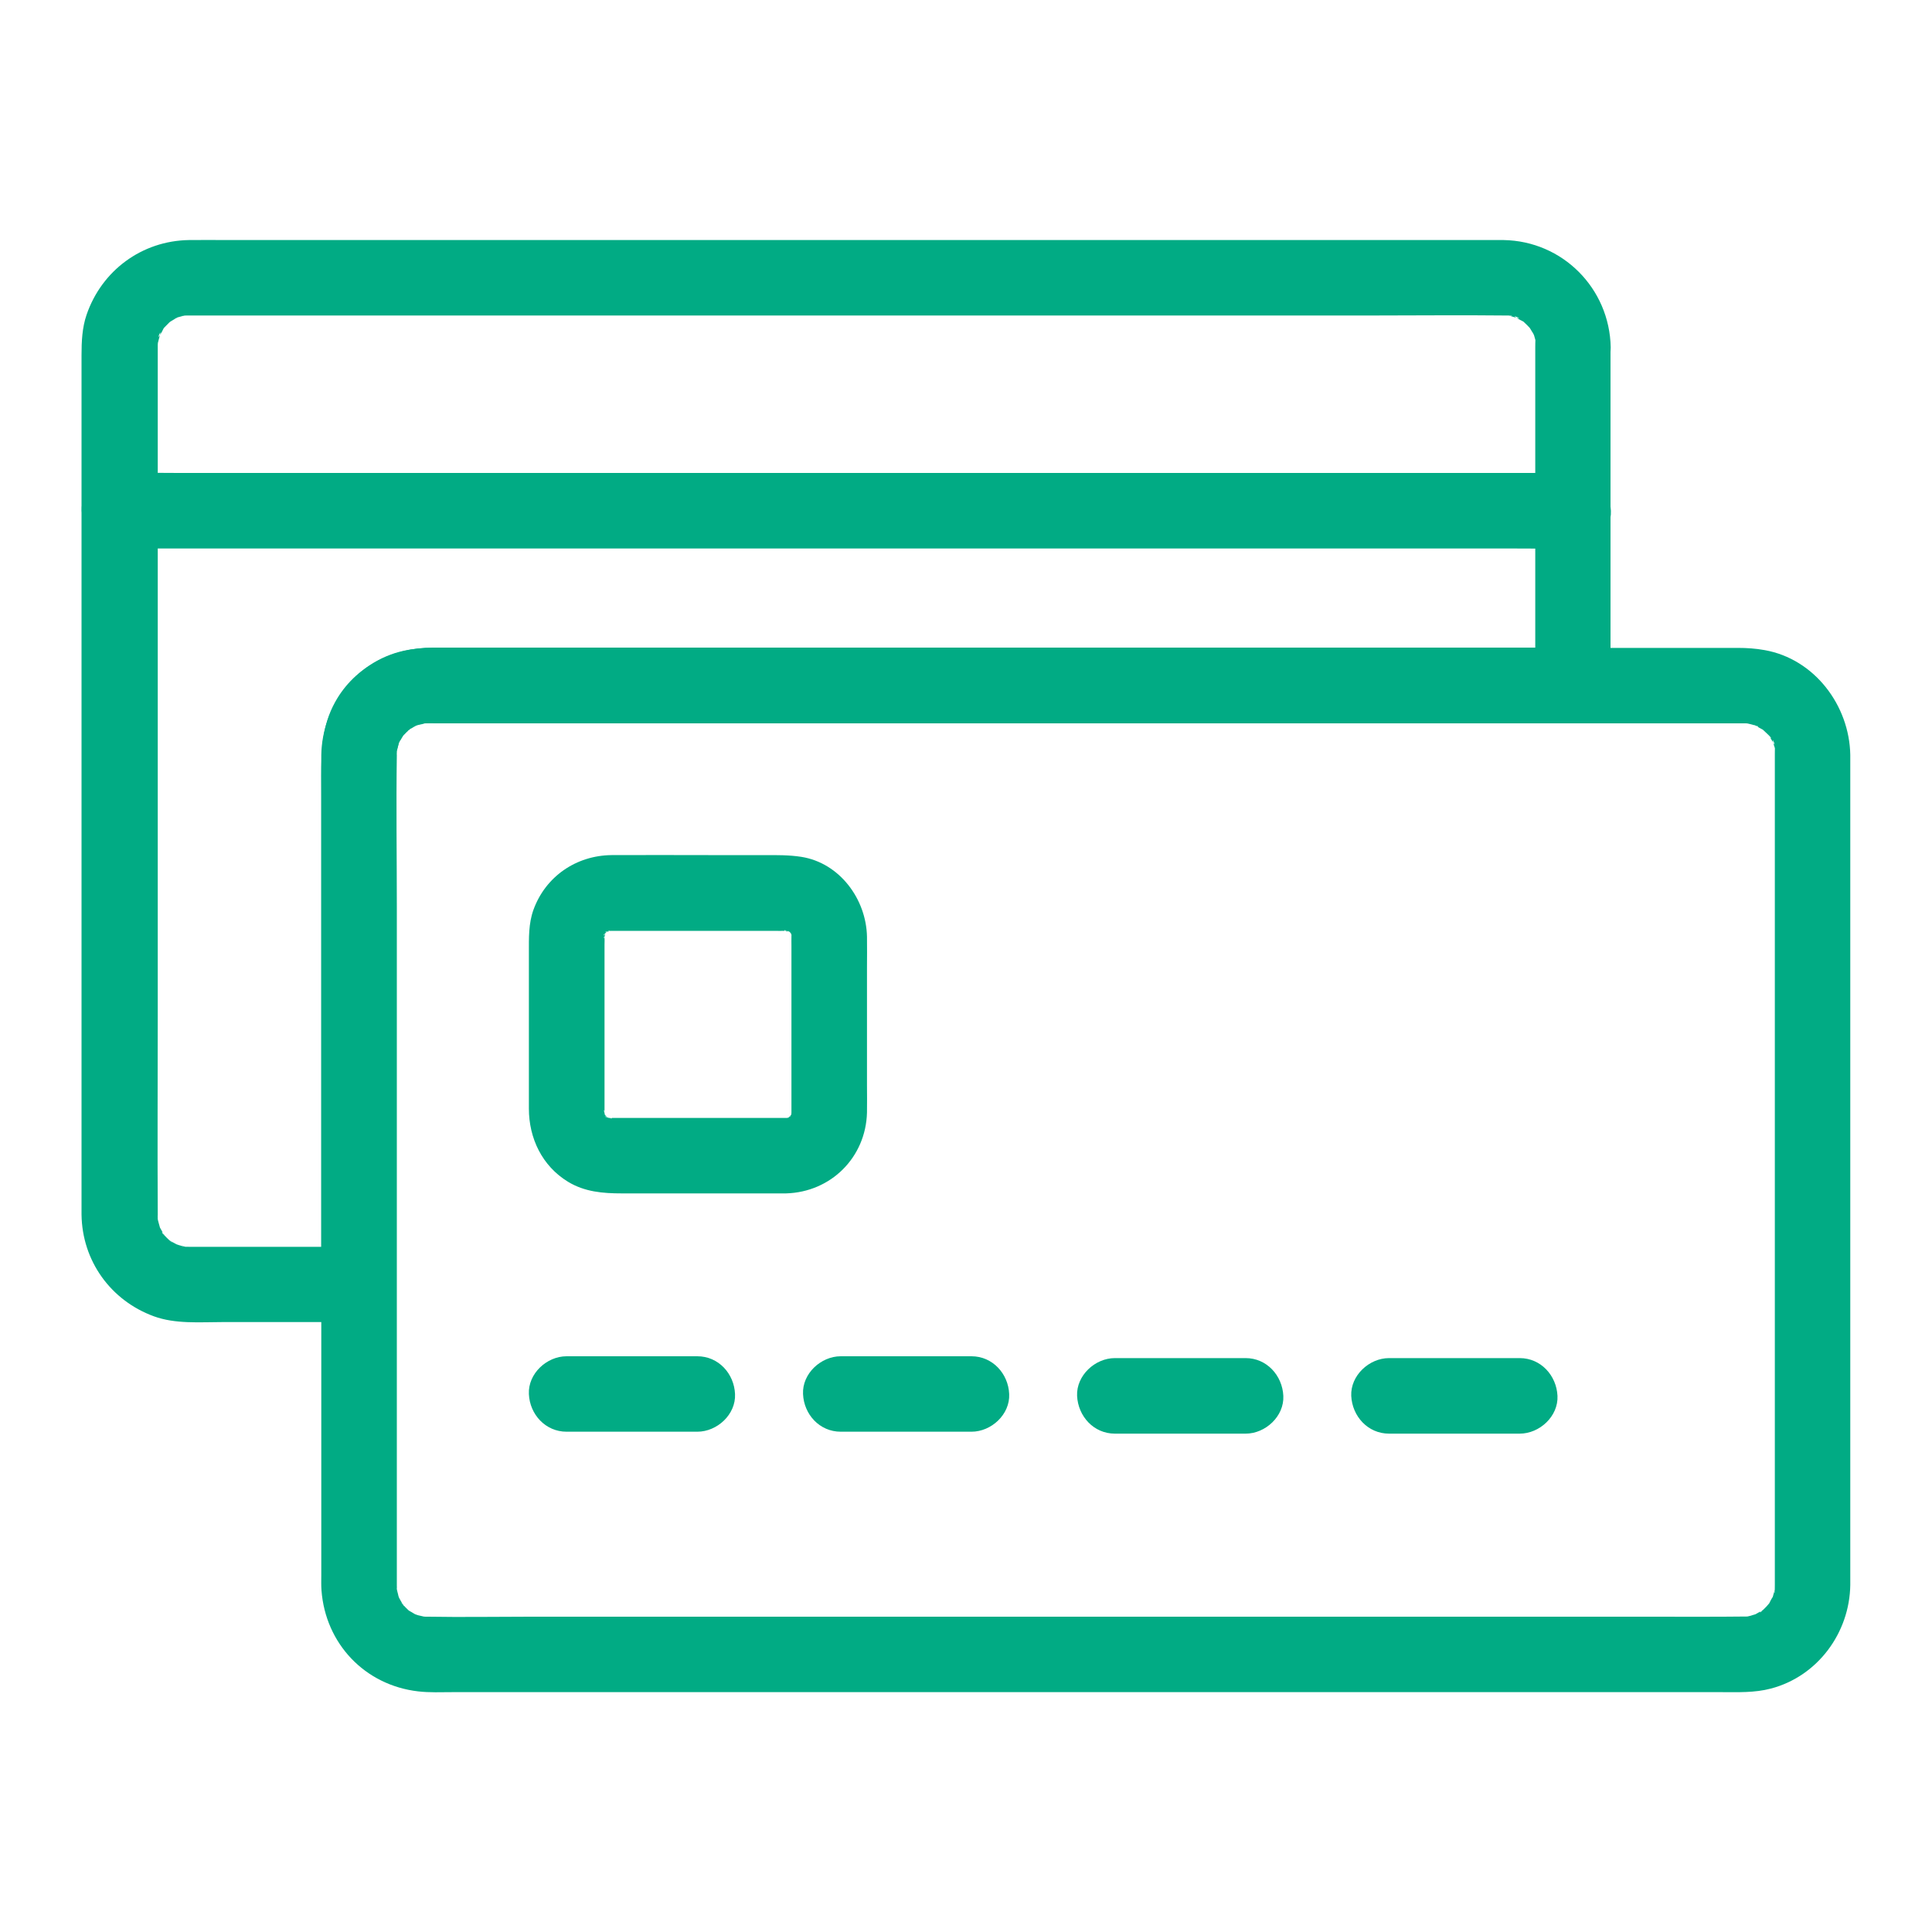
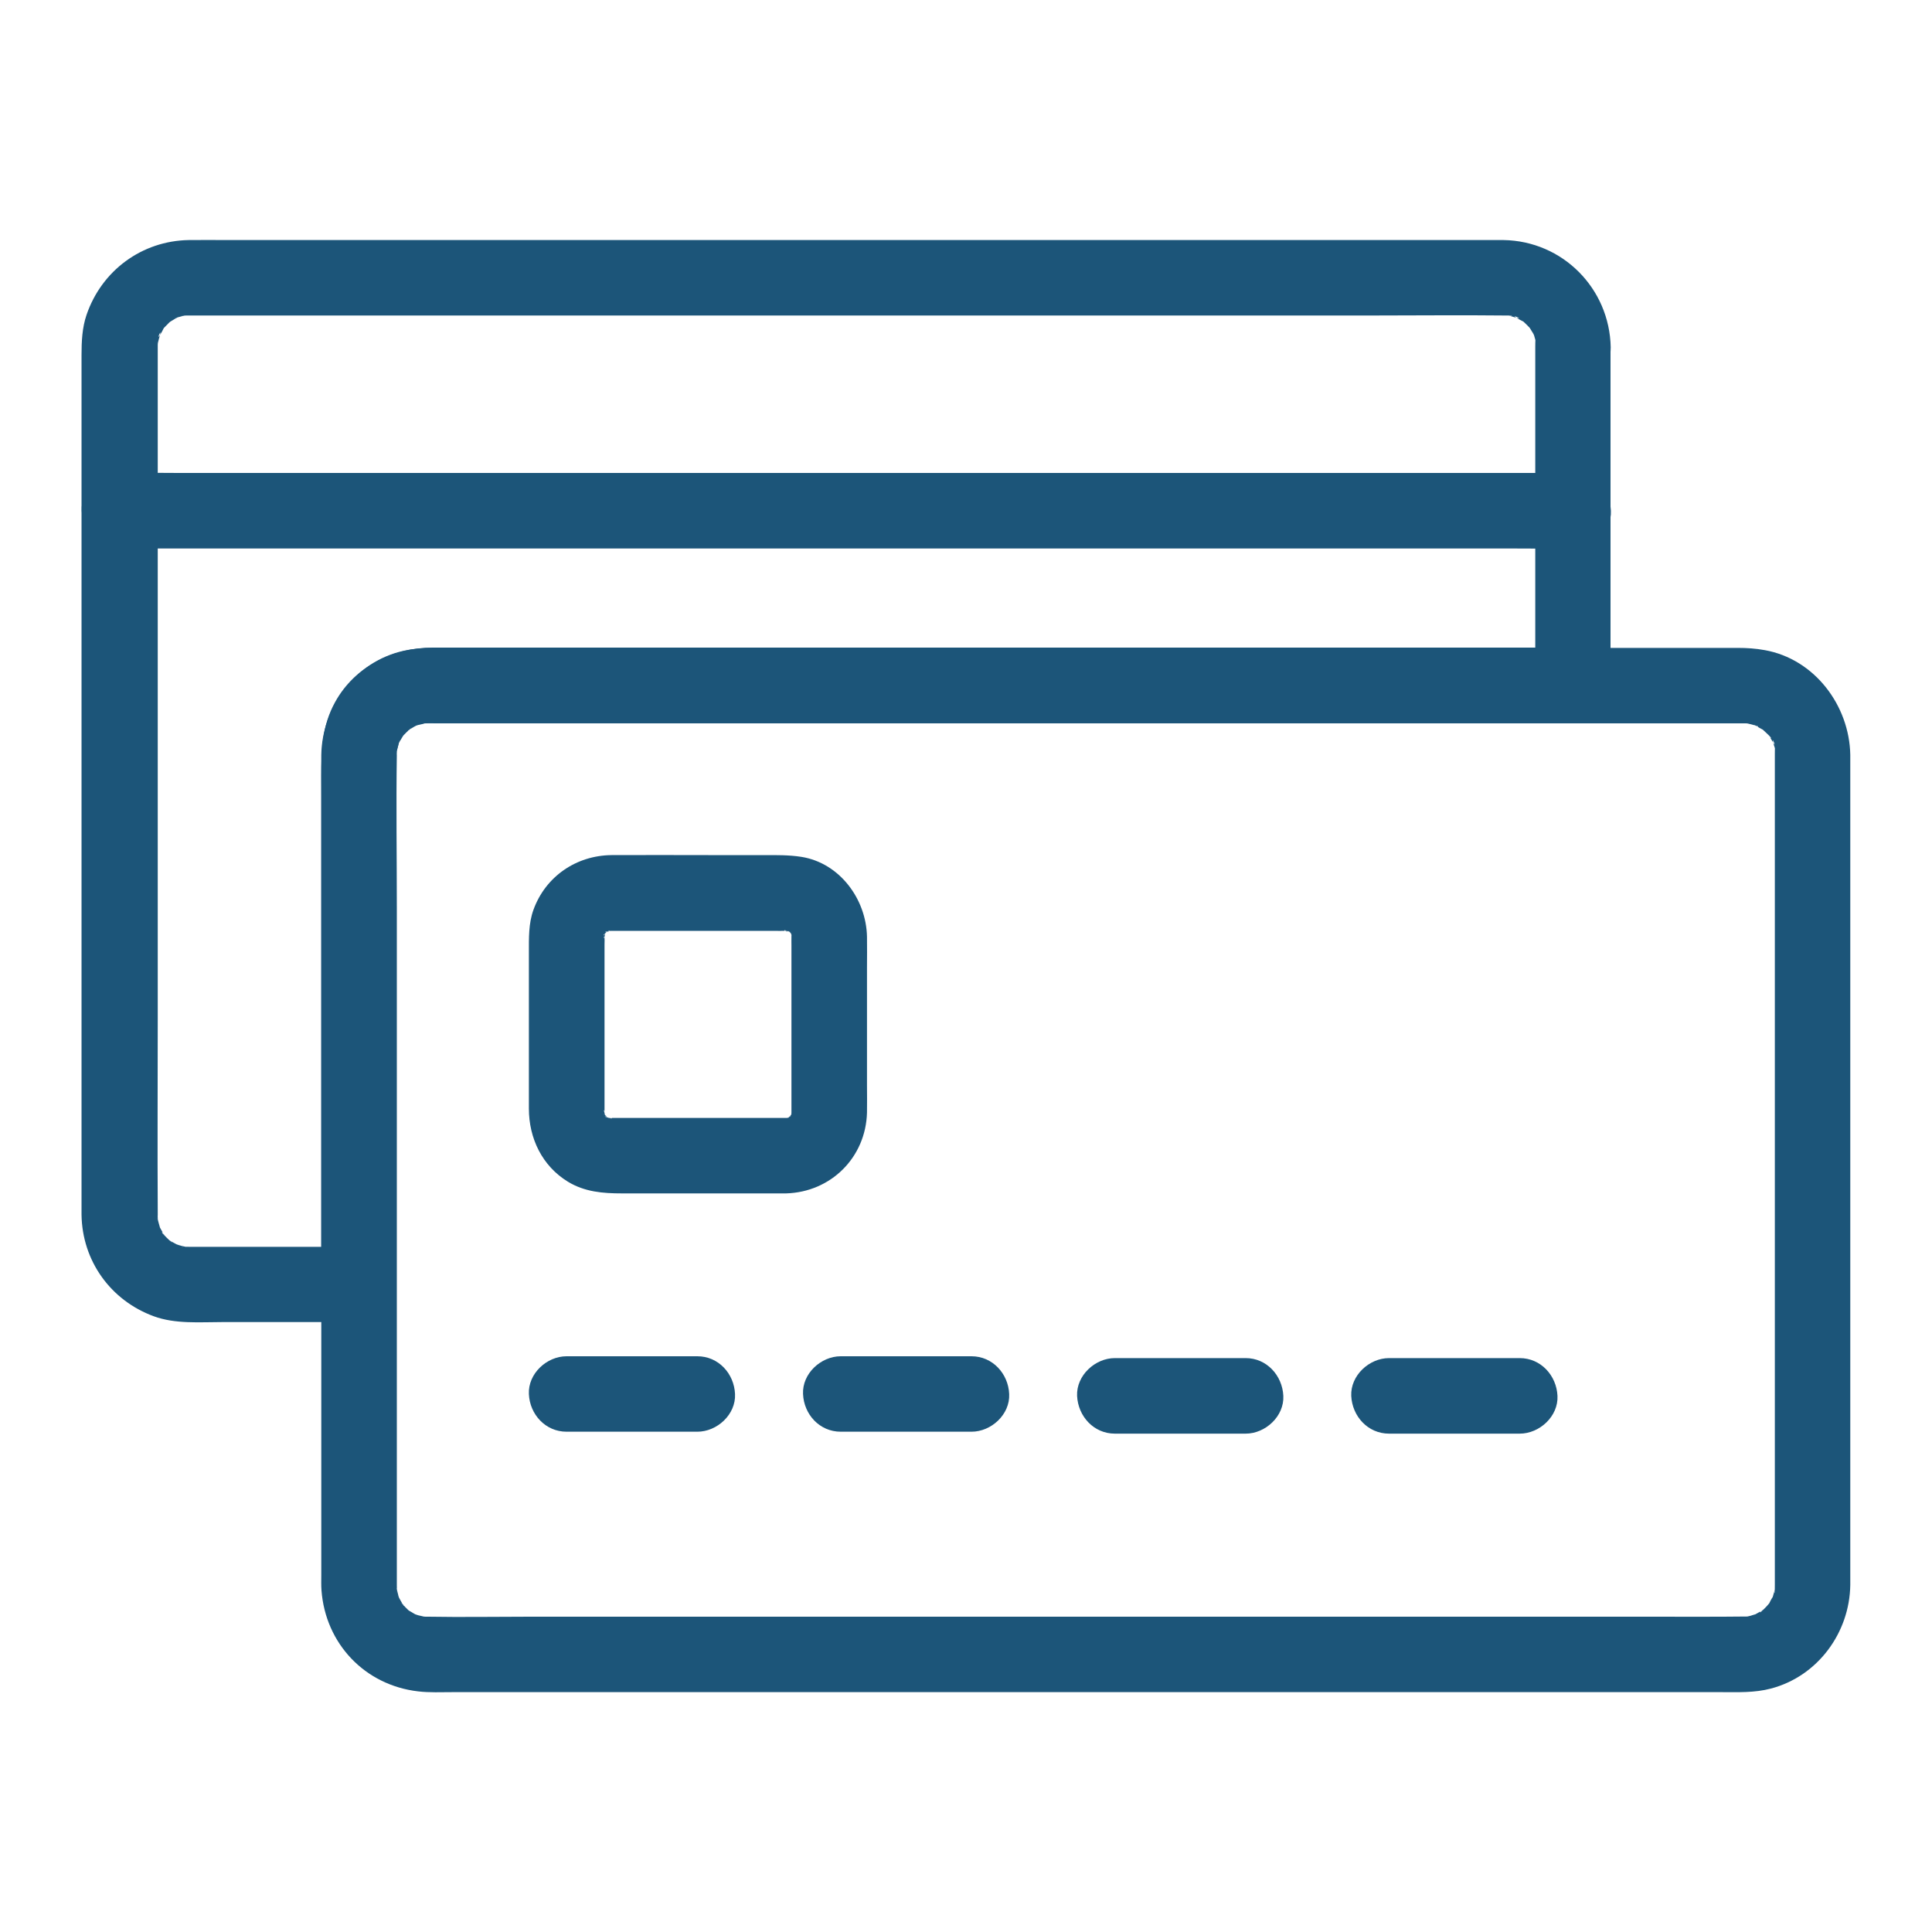
<svg xmlns="http://www.w3.org/2000/svg" width="20" height="20" viewBox="0 0 20 20" fill="none">
-   <path d="M15.893 3.595V7.095L16.283 6.704H4.48C4.068 6.704 3.672 6.899 3.469 7.268C3.332 7.515 3.326 7.77 3.326 8.038V13.298L3.717 12.907H1.959C1.953 12.907 1.877 12.907 1.877 12.903L1.93 12.909C1.912 12.905 1.896 12.901 1.879 12.897C1.863 12.893 1.846 12.888 1.83 12.882C1.791 12.866 1.799 12.87 1.852 12.893C1.852 12.895 1.789 12.86 1.785 12.858C1.705 12.811 1.785 12.86 1.781 12.862C1.777 12.866 1.672 12.761 1.676 12.757C1.686 12.747 1.723 12.829 1.693 12.774C1.682 12.753 1.668 12.729 1.656 12.708C1.613 12.634 1.678 12.79 1.656 12.708C1.654 12.7 1.627 12.608 1.631 12.608L1.637 12.661C1.635 12.643 1.633 12.626 1.633 12.608C1.631 12.575 1.633 12.591 1.633 12.581V12.557C1.629 11.882 1.633 11.204 1.633 10.528V3.569C1.633 3.559 1.635 3.552 1.635 3.542C1.639 3.499 1.639 3.507 1.631 3.567C1.629 3.567 1.654 3.475 1.656 3.468C1.613 3.54 1.678 3.384 1.656 3.468C1.67 3.446 1.682 3.425 1.693 3.401C1.734 3.327 1.633 3.462 1.693 3.399C1.711 3.382 1.727 3.362 1.746 3.345C1.812 3.282 1.746 3.345 1.744 3.343C1.742 3.341 1.803 3.306 1.809 3.302C1.891 3.257 1.807 3.3 1.807 3.298C1.807 3.294 1.869 3.276 1.881 3.274C1.889 3.272 1.898 3.27 1.906 3.268C1.949 3.261 1.939 3.261 1.879 3.27C1.879 3.266 1.953 3.266 1.959 3.266H14.232C14.678 3.266 15.123 3.261 15.568 3.266C15.578 3.266 15.65 3.265 15.65 3.27C15.652 3.28 15.557 3.245 15.637 3.272C15.656 3.278 15.678 3.284 15.699 3.29C15.627 3.247 15.783 3.311 15.699 3.29C15.721 3.304 15.742 3.315 15.766 3.327C15.84 3.368 15.705 3.266 15.768 3.327C15.785 3.345 15.805 3.36 15.822 3.38C15.885 3.446 15.822 3.38 15.824 3.378C15.826 3.376 15.861 3.436 15.865 3.442C15.91 3.524 15.867 3.44 15.869 3.44C15.873 3.44 15.891 3.509 15.893 3.515C15.895 3.522 15.896 3.532 15.898 3.54C15.906 3.583 15.906 3.573 15.896 3.513C15.893 3.515 15.893 3.589 15.893 3.595C15.896 3.8 16.07 3.995 16.283 3.985C16.492 3.975 16.678 3.813 16.674 3.595C16.662 2.985 16.176 2.495 15.565 2.485H2.357C2.223 2.485 2.09 2.483 1.955 2.485C1.469 2.493 1.053 2.8 0.896 3.259C0.85 3.393 0.844 3.536 0.844 3.677V12.573C0.85 13.052 1.145 13.462 1.592 13.626C1.816 13.708 2.068 13.686 2.303 13.686H3.713C3.924 13.686 4.104 13.507 4.104 13.296V9.47C4.104 8.929 4.102 8.39 4.104 7.849V7.798C4.104 7.78 4.105 7.763 4.107 7.745C4.109 7.692 4.086 7.819 4.105 7.77C4.117 7.741 4.127 7.702 4.133 7.671C4.143 7.622 4.096 7.735 4.123 7.694C4.135 7.677 4.143 7.657 4.152 7.64C4.15 7.643 4.18 7.597 4.18 7.597C4.188 7.6 4.123 7.659 4.164 7.616L4.234 7.546C4.287 7.495 4.217 7.563 4.215 7.561C4.215 7.561 4.252 7.538 4.258 7.534C4.271 7.526 4.287 7.518 4.303 7.509C4.225 7.53 4.373 7.468 4.303 7.509C4.309 7.507 4.402 7.479 4.402 7.483C4.402 7.489 4.299 7.489 4.377 7.487C4.395 7.487 4.412 7.485 4.43 7.485H4.434C4.51 7.483 4.586 7.485 4.662 7.485H16.281C16.492 7.485 16.672 7.306 16.672 7.095V3.595C16.672 3.39 16.492 3.194 16.281 3.204C16.072 3.214 15.893 3.376 15.893 3.595Z" fill="#01AB84" />
-   <path d="M1.236 5.678H15.672C15.867 5.678 16.065 5.681 16.26 5.678H16.285C16.49 5.678 16.686 5.498 16.676 5.287C16.666 5.076 16.504 4.896 16.285 4.896H1.85C1.654 4.896 1.457 4.892 1.262 4.896H1.236C1.031 4.896 0.836 5.076 0.846 5.287C0.856 5.5 1.018 5.678 1.236 5.678ZM18.373 7.814V16.406C18.373 16.416 18.373 16.488 18.369 16.49C18.361 16.492 18.393 16.389 18.371 16.463C18.363 16.486 18.358 16.512 18.35 16.537C18.328 16.615 18.385 16.488 18.356 16.525C18.34 16.547 18.324 16.578 18.313 16.601C18.273 16.672 18.36 16.56 18.32 16.593C18.305 16.607 18.293 16.625 18.277 16.64C18.273 16.644 18.225 16.693 18.221 16.691C18.211 16.681 18.293 16.644 18.238 16.674C18.217 16.685 18.194 16.699 18.172 16.711C18.1 16.754 18.254 16.689 18.172 16.711C18.156 16.715 18.139 16.721 18.123 16.726C18.106 16.73 18.09 16.734 18.072 16.738C18.133 16.73 18.141 16.73 18.098 16.734C17.752 16.738 17.406 16.736 17.061 16.736H5.481C5.131 16.736 4.781 16.742 4.434 16.736H4.406C4.397 16.736 4.389 16.734 4.379 16.734C4.336 16.73 4.344 16.73 4.404 16.738C4.404 16.74 4.334 16.721 4.328 16.721C4.322 16.718 4.279 16.705 4.279 16.705C4.279 16.703 4.361 16.746 4.281 16.701C4.268 16.693 4.252 16.683 4.238 16.676C4.203 16.652 4.211 16.658 4.256 16.693C4.242 16.683 4.231 16.672 4.219 16.66C4.203 16.646 4.19 16.631 4.176 16.615C4.119 16.558 4.19 16.621 4.182 16.625C4.178 16.627 4.117 16.517 4.119 16.515C4.123 16.514 4.149 16.603 4.123 16.514C4.121 16.508 4.104 16.437 4.106 16.437C4.111 16.437 4.111 16.541 4.109 16.463C4.109 16.441 4.108 16.431 4.108 16.408V9.394C4.108 8.869 4.1 8.342 4.108 7.816V7.814C4.108 7.804 4.106 7.83 4.108 7.787C4.108 7.777 4.109 7.769 4.109 7.76C4.113 7.717 4.113 7.724 4.106 7.785C4.108 7.785 4.131 7.66 4.141 7.662C4.143 7.662 4.1 7.744 4.145 7.664C4.147 7.662 4.182 7.599 4.186 7.599C4.188 7.601 4.125 7.668 4.188 7.601C4.201 7.586 4.217 7.572 4.233 7.558C4.289 7.502 4.227 7.572 4.223 7.564C4.221 7.562 4.281 7.527 4.287 7.523C4.293 7.519 4.332 7.5 4.332 7.5C4.334 7.504 4.244 7.529 4.334 7.504C4.354 7.498 4.379 7.496 4.397 7.488C4.426 7.482 4.414 7.484 4.358 7.492C4.375 7.49 4.393 7.488 4.41 7.488C4.442 7.486 4.473 7.488 4.502 7.488H18.074C18.084 7.488 18.092 7.49 18.102 7.49C18.137 7.494 18.137 7.494 18.102 7.49C18.094 7.488 18.084 7.488 18.076 7.486C18.094 7.49 18.11 7.494 18.127 7.498C18.133 7.5 18.201 7.517 18.201 7.521C18.199 7.533 18.125 7.482 18.178 7.513C18.199 7.527 18.221 7.539 18.244 7.551C18.319 7.592 18.186 7.49 18.246 7.551C18.256 7.56 18.338 7.635 18.334 7.64C18.326 7.648 18.287 7.56 18.324 7.633C18.334 7.65 18.346 7.67 18.356 7.687C18.334 7.605 18.398 7.76 18.356 7.687C18.36 7.703 18.365 7.72 18.371 7.736C18.373 7.744 18.375 7.754 18.377 7.761C18.385 7.804 18.385 7.795 18.375 7.734C18.373 7.734 18.373 7.808 18.373 7.814C18.377 8.019 18.551 8.215 18.764 8.205C18.973 8.195 19.158 8.033 19.154 7.814C19.145 7.304 18.785 6.822 18.268 6.73C18.174 6.713 18.084 6.707 17.99 6.707H4.484C4.379 6.707 4.276 6.715 4.174 6.738C3.678 6.849 3.334 7.316 3.326 7.816C3.324 7.959 3.326 8.099 3.326 8.242V16.31C3.326 16.361 3.324 16.412 3.328 16.463C3.369 17.015 3.777 17.445 4.328 17.509C4.445 17.523 4.567 17.517 4.684 17.517H17.819C17.99 17.517 18.162 17.525 18.332 17.48C18.817 17.353 19.147 16.902 19.154 16.408V7.814C19.154 7.609 18.975 7.414 18.764 7.424C18.553 7.433 18.373 7.595 18.373 7.814Z" fill="#01AB84" />
-   <path d="M5.865 14.821H7.219C7.424 14.821 7.619 14.642 7.609 14.431C7.6 14.22 7.438 14.04 7.219 14.04H5.865C5.66 14.04 5.465 14.22 5.475 14.431C5.484 14.642 5.647 14.821 5.865 14.821ZM8.137 11.573H6.317C6.274 11.575 6.291 11.587 6.313 11.577C6.336 11.565 6.346 11.585 6.313 11.575C6.317 11.575 6.264 11.563 6.262 11.559C6.262 11.544 6.338 11.602 6.285 11.565C6.225 11.522 6.301 11.583 6.303 11.583C6.301 11.585 6.264 11.546 6.266 11.548C6.219 11.507 6.295 11.561 6.279 11.567C6.277 11.567 6.26 11.536 6.26 11.534C6.24 11.491 6.281 11.614 6.264 11.544C6.264 11.548 6.25 11.493 6.252 11.493C6.264 11.487 6.256 11.581 6.258 11.517V9.778C6.258 9.751 6.26 9.722 6.258 9.694C6.258 9.688 6.262 9.669 6.258 9.665C6.276 9.686 6.24 9.743 6.256 9.69C6.254 9.694 6.268 9.64 6.272 9.64C6.27 9.64 6.234 9.731 6.266 9.663C6.293 9.606 6.258 9.694 6.248 9.681C6.246 9.679 6.285 9.641 6.283 9.643C6.326 9.597 6.266 9.661 6.264 9.657C6.266 9.659 6.307 9.628 6.309 9.632C6.318 9.647 6.225 9.655 6.287 9.641C6.297 9.64 6.334 9.634 6.338 9.63C6.328 9.638 6.244 9.634 6.315 9.636H8.014C8.051 9.636 8.09 9.638 8.127 9.636C8.137 9.636 8.16 9.64 8.166 9.636C8.139 9.657 8.09 9.616 8.141 9.634C8.15 9.638 8.184 9.649 8.192 9.649C8.18 9.651 8.111 9.608 8.168 9.643C8.221 9.677 8.152 9.626 8.15 9.626C8.152 9.624 8.182 9.657 8.188 9.661C8.244 9.712 8.168 9.645 8.174 9.641C8.172 9.641 8.203 9.684 8.199 9.686C8.193 9.69 8.172 9.589 8.19 9.665C8.192 9.675 8.197 9.71 8.201 9.716C8.197 9.71 8.199 9.638 8.193 9.679V9.696C8.192 9.727 8.193 9.761 8.193 9.792V11.517C8.193 11.526 8.19 11.542 8.193 11.546C8.186 11.538 8.219 11.452 8.195 11.52C8.193 11.528 8.192 11.538 8.188 11.546C8.176 11.579 8.176 11.579 8.188 11.548C8.201 11.542 8.205 11.514 8.184 11.548C8.145 11.612 8.199 11.53 8.201 11.53C8.203 11.532 8.17 11.561 8.166 11.567C8.125 11.614 8.18 11.538 8.186 11.554C8.188 11.557 8.139 11.577 8.141 11.579C8.137 11.573 8.236 11.552 8.162 11.569C8.15 11.573 8.137 11.575 8.123 11.579C8.072 11.593 8.227 11.569 8.137 11.573C7.934 11.579 7.736 11.749 7.746 11.964C7.756 12.171 7.918 12.36 8.137 12.354C8.602 12.341 8.963 11.981 8.975 11.517C8.977 11.423 8.975 11.329 8.975 11.235V10.018C8.975 9.911 8.977 9.804 8.975 9.696C8.967 9.308 8.693 8.933 8.295 8.87C8.166 8.85 8.041 8.852 7.912 8.852H7.332C6.998 8.852 6.664 8.85 6.33 8.852C5.965 8.856 5.647 9.073 5.522 9.419C5.471 9.561 5.475 9.71 5.475 9.86V11.476C5.475 11.782 5.611 12.069 5.879 12.233C6.053 12.339 6.242 12.354 6.438 12.354H8.137C8.342 12.354 8.537 12.175 8.527 11.964C8.518 11.751 8.356 11.573 8.137 11.573ZM8.703 14.821H10.057C10.262 14.821 10.457 14.642 10.447 14.431C10.438 14.22 10.275 14.04 10.057 14.04H8.703C8.498 14.04 8.303 14.22 8.313 14.431C8.322 14.642 8.484 14.821 8.703 14.821ZM11.541 14.841H12.895C13.1 14.841 13.295 14.661 13.285 14.45C13.275 14.239 13.113 14.059 12.895 14.059H11.541C11.336 14.059 11.141 14.239 11.15 14.45C11.16 14.661 11.322 14.841 11.541 14.841ZM14.379 14.841H15.732C15.938 14.841 16.133 14.661 16.123 14.45C16.113 14.239 15.951 14.059 15.732 14.059H14.379C14.174 14.059 13.979 14.239 13.988 14.45C13.998 14.661 14.16 14.841 14.379 14.841Z" fill="#01AB84" />
+   <path d="M15.893 3.595V7.095L16.283 6.704H4.48C4.068 6.704 3.672 6.899 3.469 7.268C3.332 7.515 3.326 7.77 3.326 8.038V13.298L3.717 12.907H1.959C1.953 12.907 1.877 12.907 1.877 12.903L1.93 12.909C1.912 12.905 1.896 12.901 1.879 12.897C1.863 12.893 1.846 12.888 1.83 12.882C1.791 12.866 1.799 12.87 1.852 12.893C1.852 12.895 1.789 12.86 1.785 12.858C1.705 12.811 1.785 12.86 1.781 12.862C1.777 12.866 1.672 12.761 1.676 12.757C1.686 12.747 1.723 12.829 1.693 12.774C1.682 12.753 1.668 12.729 1.656 12.708C1.613 12.634 1.678 12.79 1.656 12.708C1.654 12.7 1.627 12.608 1.631 12.608L1.637 12.661C1.635 12.643 1.633 12.626 1.633 12.608C1.631 12.575 1.633 12.591 1.633 12.581V12.557C1.629 11.882 1.633 11.204 1.633 10.528V3.569C1.633 3.559 1.635 3.552 1.635 3.542C1.639 3.499 1.639 3.507 1.631 3.567C1.629 3.567 1.654 3.475 1.656 3.468C1.613 3.54 1.678 3.384 1.656 3.468C1.67 3.446 1.682 3.425 1.693 3.401C1.734 3.327 1.633 3.462 1.693 3.399C1.711 3.382 1.727 3.362 1.746 3.345C1.812 3.282 1.746 3.345 1.744 3.343C1.742 3.341 1.803 3.306 1.809 3.302C1.891 3.257 1.807 3.3 1.807 3.298C1.807 3.294 1.869 3.276 1.881 3.274C1.889 3.272 1.898 3.27 1.906 3.268C1.949 3.261 1.939 3.261 1.879 3.27C1.879 3.266 1.953 3.266 1.959 3.266H14.232C14.678 3.266 15.123 3.261 15.568 3.266C15.578 3.266 15.65 3.265 15.65 3.27C15.652 3.28 15.557 3.245 15.637 3.272C15.656 3.278 15.678 3.284 15.699 3.29C15.627 3.247 15.783 3.311 15.699 3.29C15.721 3.304 15.742 3.315 15.766 3.327C15.84 3.368 15.705 3.266 15.768 3.327C15.785 3.345 15.805 3.36 15.822 3.38C15.885 3.446 15.822 3.38 15.824 3.378C15.826 3.376 15.861 3.436 15.865 3.442C15.91 3.524 15.867 3.44 15.869 3.44C15.873 3.44 15.891 3.509 15.893 3.515C15.895 3.522 15.896 3.532 15.898 3.54C15.906 3.583 15.906 3.573 15.896 3.513C15.893 3.515 15.893 3.589 15.893 3.595C15.896 3.8 16.07 3.995 16.283 3.985C16.492 3.975 16.678 3.813 16.674 3.595C16.662 2.985 16.176 2.495 15.565 2.485H2.357C2.223 2.485 2.09 2.483 1.955 2.485C1.469 2.493 1.053 2.8 0.896 3.259C0.85 3.393 0.844 3.536 0.844 3.677V12.573C0.85 13.052 1.145 13.462 1.592 13.626C1.816 13.708 2.068 13.686 2.303 13.686H3.713C3.924 13.686 4.104 13.507 4.104 13.296V9.47C4.104 8.929 4.102 8.39 4.104 7.849V7.798C4.104 7.78 4.105 7.763 4.107 7.745C4.109 7.692 4.086 7.819 4.105 7.77C4.117 7.741 4.127 7.702 4.133 7.671C4.143 7.622 4.096 7.735 4.123 7.694C4.135 7.677 4.143 7.657 4.152 7.64C4.15 7.643 4.18 7.597 4.18 7.597C4.188 7.6 4.123 7.659 4.164 7.616L4.234 7.546C4.287 7.495 4.217 7.563 4.215 7.561C4.215 7.561 4.252 7.538 4.258 7.534C4.271 7.526 4.287 7.518 4.303 7.509C4.225 7.53 4.373 7.468 4.303 7.509C4.309 7.507 4.402 7.479 4.402 7.483C4.402 7.489 4.299 7.489 4.377 7.487C4.395 7.487 4.412 7.485 4.43 7.485H4.434C4.51 7.483 4.586 7.485 4.662 7.485H16.281C16.492 7.485 16.672 7.306 16.672 7.095V3.595C16.672 3.39 16.492 3.194 16.281 3.204C16.072 3.214 15.893 3.376 15.893 3.595Z" fill="#1C5579" />
+   <path d="M1.236 5.678H15.672C15.867 5.678 16.065 5.681 16.26 5.678H16.285C16.49 5.678 16.686 5.498 16.676 5.287C16.666 5.076 16.504 4.896 16.285 4.896H1.85C1.654 4.896 1.457 4.892 1.262 4.896H1.236C1.031 4.896 0.836 5.076 0.846 5.287C0.856 5.5 1.018 5.678 1.236 5.678ZM18.373 7.814V16.406C18.373 16.416 18.373 16.488 18.369 16.49C18.361 16.492 18.393 16.389 18.371 16.463C18.363 16.486 18.358 16.512 18.35 16.537C18.328 16.615 18.385 16.488 18.356 16.525C18.34 16.547 18.324 16.578 18.313 16.601C18.273 16.672 18.36 16.56 18.32 16.593C18.305 16.607 18.293 16.625 18.277 16.64C18.273 16.644 18.225 16.693 18.221 16.691C18.211 16.681 18.293 16.644 18.238 16.674C18.217 16.685 18.194 16.699 18.172 16.711C18.1 16.754 18.254 16.689 18.172 16.711C18.156 16.715 18.139 16.721 18.123 16.726C18.106 16.73 18.09 16.734 18.072 16.738C18.133 16.73 18.141 16.73 18.098 16.734C17.752 16.738 17.406 16.736 17.061 16.736H5.481C5.131 16.736 4.781 16.742 4.434 16.736H4.406C4.397 16.736 4.389 16.734 4.379 16.734C4.336 16.73 4.344 16.73 4.404 16.738C4.404 16.74 4.334 16.721 4.328 16.721C4.322 16.718 4.279 16.705 4.279 16.705C4.279 16.703 4.361 16.746 4.281 16.701C4.268 16.693 4.252 16.683 4.238 16.676C4.203 16.652 4.211 16.658 4.256 16.693C4.242 16.683 4.231 16.672 4.219 16.66C4.203 16.646 4.19 16.631 4.176 16.615C4.119 16.558 4.19 16.621 4.182 16.625C4.178 16.627 4.117 16.517 4.119 16.515C4.123 16.514 4.149 16.603 4.123 16.514C4.121 16.508 4.104 16.437 4.106 16.437C4.111 16.437 4.111 16.541 4.109 16.463C4.109 16.441 4.108 16.431 4.108 16.408V9.394C4.108 8.869 4.1 8.342 4.108 7.816V7.814C4.108 7.804 4.106 7.83 4.108 7.787C4.108 7.777 4.109 7.769 4.109 7.76C4.113 7.717 4.113 7.724 4.106 7.785C4.108 7.785 4.131 7.66 4.141 7.662C4.143 7.662 4.1 7.744 4.145 7.664C4.147 7.662 4.182 7.599 4.186 7.599C4.188 7.601 4.125 7.668 4.188 7.601C4.201 7.586 4.217 7.572 4.233 7.558C4.289 7.502 4.227 7.572 4.223 7.564C4.221 7.562 4.281 7.527 4.287 7.523C4.293 7.519 4.332 7.5 4.332 7.5C4.334 7.504 4.244 7.529 4.334 7.504C4.354 7.498 4.379 7.496 4.397 7.488C4.426 7.482 4.414 7.484 4.358 7.492C4.375 7.49 4.393 7.488 4.41 7.488C4.442 7.486 4.473 7.488 4.502 7.488H18.074C18.084 7.488 18.092 7.49 18.102 7.49C18.137 7.494 18.137 7.494 18.102 7.49C18.094 7.488 18.084 7.488 18.076 7.486C18.094 7.49 18.11 7.494 18.127 7.498C18.133 7.5 18.201 7.517 18.201 7.521C18.199 7.533 18.125 7.482 18.178 7.513C18.199 7.527 18.221 7.539 18.244 7.551C18.319 7.592 18.186 7.49 18.246 7.551C18.256 7.56 18.338 7.635 18.334 7.64C18.326 7.648 18.287 7.56 18.324 7.633C18.334 7.65 18.346 7.67 18.356 7.687C18.334 7.605 18.398 7.76 18.356 7.687C18.36 7.703 18.365 7.72 18.371 7.736C18.373 7.744 18.375 7.754 18.377 7.761C18.385 7.804 18.385 7.795 18.375 7.734C18.373 7.734 18.373 7.808 18.373 7.814C18.377 8.019 18.551 8.215 18.764 8.205C18.973 8.195 19.158 8.033 19.154 7.814C19.145 7.304 18.785 6.822 18.268 6.73C18.174 6.713 18.084 6.707 17.99 6.707H4.484C4.379 6.707 4.276 6.715 4.174 6.738C3.678 6.849 3.334 7.316 3.326 7.816C3.324 7.959 3.326 8.099 3.326 8.242V16.31C3.326 16.361 3.324 16.412 3.328 16.463C3.369 17.015 3.777 17.445 4.328 17.509C4.445 17.523 4.567 17.517 4.684 17.517H17.819C17.99 17.517 18.162 17.525 18.332 17.48C18.817 17.353 19.147 16.902 19.154 16.408V7.814C19.154 7.609 18.975 7.414 18.764 7.424C18.553 7.433 18.373 7.595 18.373 7.814Z" fill="#1C5579" />
+   <path d="M5.865 14.821H7.219C7.424 14.821 7.619 14.642 7.609 14.431C7.6 14.22 7.438 14.04 7.219 14.04H5.865C5.66 14.04 5.465 14.22 5.475 14.431C5.484 14.642 5.647 14.821 5.865 14.821ZM8.137 11.573H6.317C6.274 11.575 6.291 11.587 6.313 11.577C6.336 11.565 6.346 11.585 6.313 11.575C6.317 11.575 6.264 11.563 6.262 11.559C6.262 11.544 6.338 11.602 6.285 11.565C6.225 11.522 6.301 11.583 6.303 11.583C6.301 11.585 6.264 11.546 6.266 11.548C6.219 11.507 6.295 11.561 6.279 11.567C6.277 11.567 6.26 11.536 6.26 11.534C6.24 11.491 6.281 11.614 6.264 11.544C6.264 11.548 6.25 11.493 6.252 11.493C6.264 11.487 6.256 11.581 6.258 11.517V9.778C6.258 9.751 6.26 9.722 6.258 9.694C6.258 9.688 6.262 9.669 6.258 9.665C6.276 9.686 6.24 9.743 6.256 9.69C6.254 9.694 6.268 9.64 6.272 9.64C6.27 9.64 6.234 9.731 6.266 9.663C6.293 9.606 6.258 9.694 6.248 9.681C6.246 9.679 6.285 9.641 6.283 9.643C6.326 9.597 6.266 9.661 6.264 9.657C6.266 9.659 6.307 9.628 6.309 9.632C6.318 9.647 6.225 9.655 6.287 9.641C6.297 9.64 6.334 9.634 6.338 9.63C6.328 9.638 6.244 9.634 6.315 9.636H8.014C8.051 9.636 8.09 9.638 8.127 9.636C8.137 9.636 8.16 9.64 8.166 9.636C8.139 9.657 8.09 9.616 8.141 9.634C8.15 9.638 8.184 9.649 8.192 9.649C8.18 9.651 8.111 9.608 8.168 9.643C8.221 9.677 8.152 9.626 8.15 9.626C8.152 9.624 8.182 9.657 8.188 9.661C8.244 9.712 8.168 9.645 8.174 9.641C8.172 9.641 8.203 9.684 8.199 9.686C8.193 9.69 8.172 9.589 8.19 9.665C8.192 9.675 8.197 9.71 8.201 9.716C8.197 9.71 8.199 9.638 8.193 9.679V9.696C8.192 9.727 8.193 9.761 8.193 9.792V11.517C8.193 11.526 8.19 11.542 8.193 11.546C8.186 11.538 8.219 11.452 8.195 11.52C8.193 11.528 8.192 11.538 8.188 11.546C8.176 11.579 8.176 11.579 8.188 11.548C8.201 11.542 8.205 11.514 8.184 11.548C8.145 11.612 8.199 11.53 8.201 11.53C8.203 11.532 8.17 11.561 8.166 11.567C8.125 11.614 8.18 11.538 8.186 11.554C8.188 11.557 8.139 11.577 8.141 11.579C8.137 11.573 8.236 11.552 8.162 11.569C8.15 11.573 8.137 11.575 8.123 11.579C8.072 11.593 8.227 11.569 8.137 11.573C7.934 11.579 7.736 11.749 7.746 11.964C7.756 12.171 7.918 12.36 8.137 12.354C8.602 12.341 8.963 11.981 8.975 11.517C8.977 11.423 8.975 11.329 8.975 11.235V10.018C8.975 9.911 8.977 9.804 8.975 9.696C8.967 9.308 8.693 8.933 8.295 8.87C8.166 8.85 8.041 8.852 7.912 8.852H7.332C6.998 8.852 6.664 8.85 6.33 8.852C5.965 8.856 5.647 9.073 5.522 9.419C5.471 9.561 5.475 9.71 5.475 9.86V11.476C5.475 11.782 5.611 12.069 5.879 12.233C6.053 12.339 6.242 12.354 6.438 12.354H8.137C8.342 12.354 8.537 12.175 8.527 11.964C8.518 11.751 8.356 11.573 8.137 11.573ZM8.703 14.821H10.057C10.262 14.821 10.457 14.642 10.447 14.431C10.438 14.22 10.275 14.04 10.057 14.04H8.703C8.498 14.04 8.303 14.22 8.313 14.431C8.322 14.642 8.484 14.821 8.703 14.821ZM11.541 14.841H12.895C13.1 14.841 13.295 14.661 13.285 14.45C13.275 14.239 13.113 14.059 12.895 14.059H11.541C11.336 14.059 11.141 14.239 11.15 14.45C11.16 14.661 11.322 14.841 11.541 14.841ZM14.379 14.841H15.732C15.938 14.841 16.133 14.661 16.123 14.45C16.113 14.239 15.951 14.059 15.732 14.059H14.379C14.174 14.059 13.979 14.239 13.988 14.45C13.998 14.661 14.16 14.841 14.379 14.841Z" fill="#1C5579" />
</svg>
